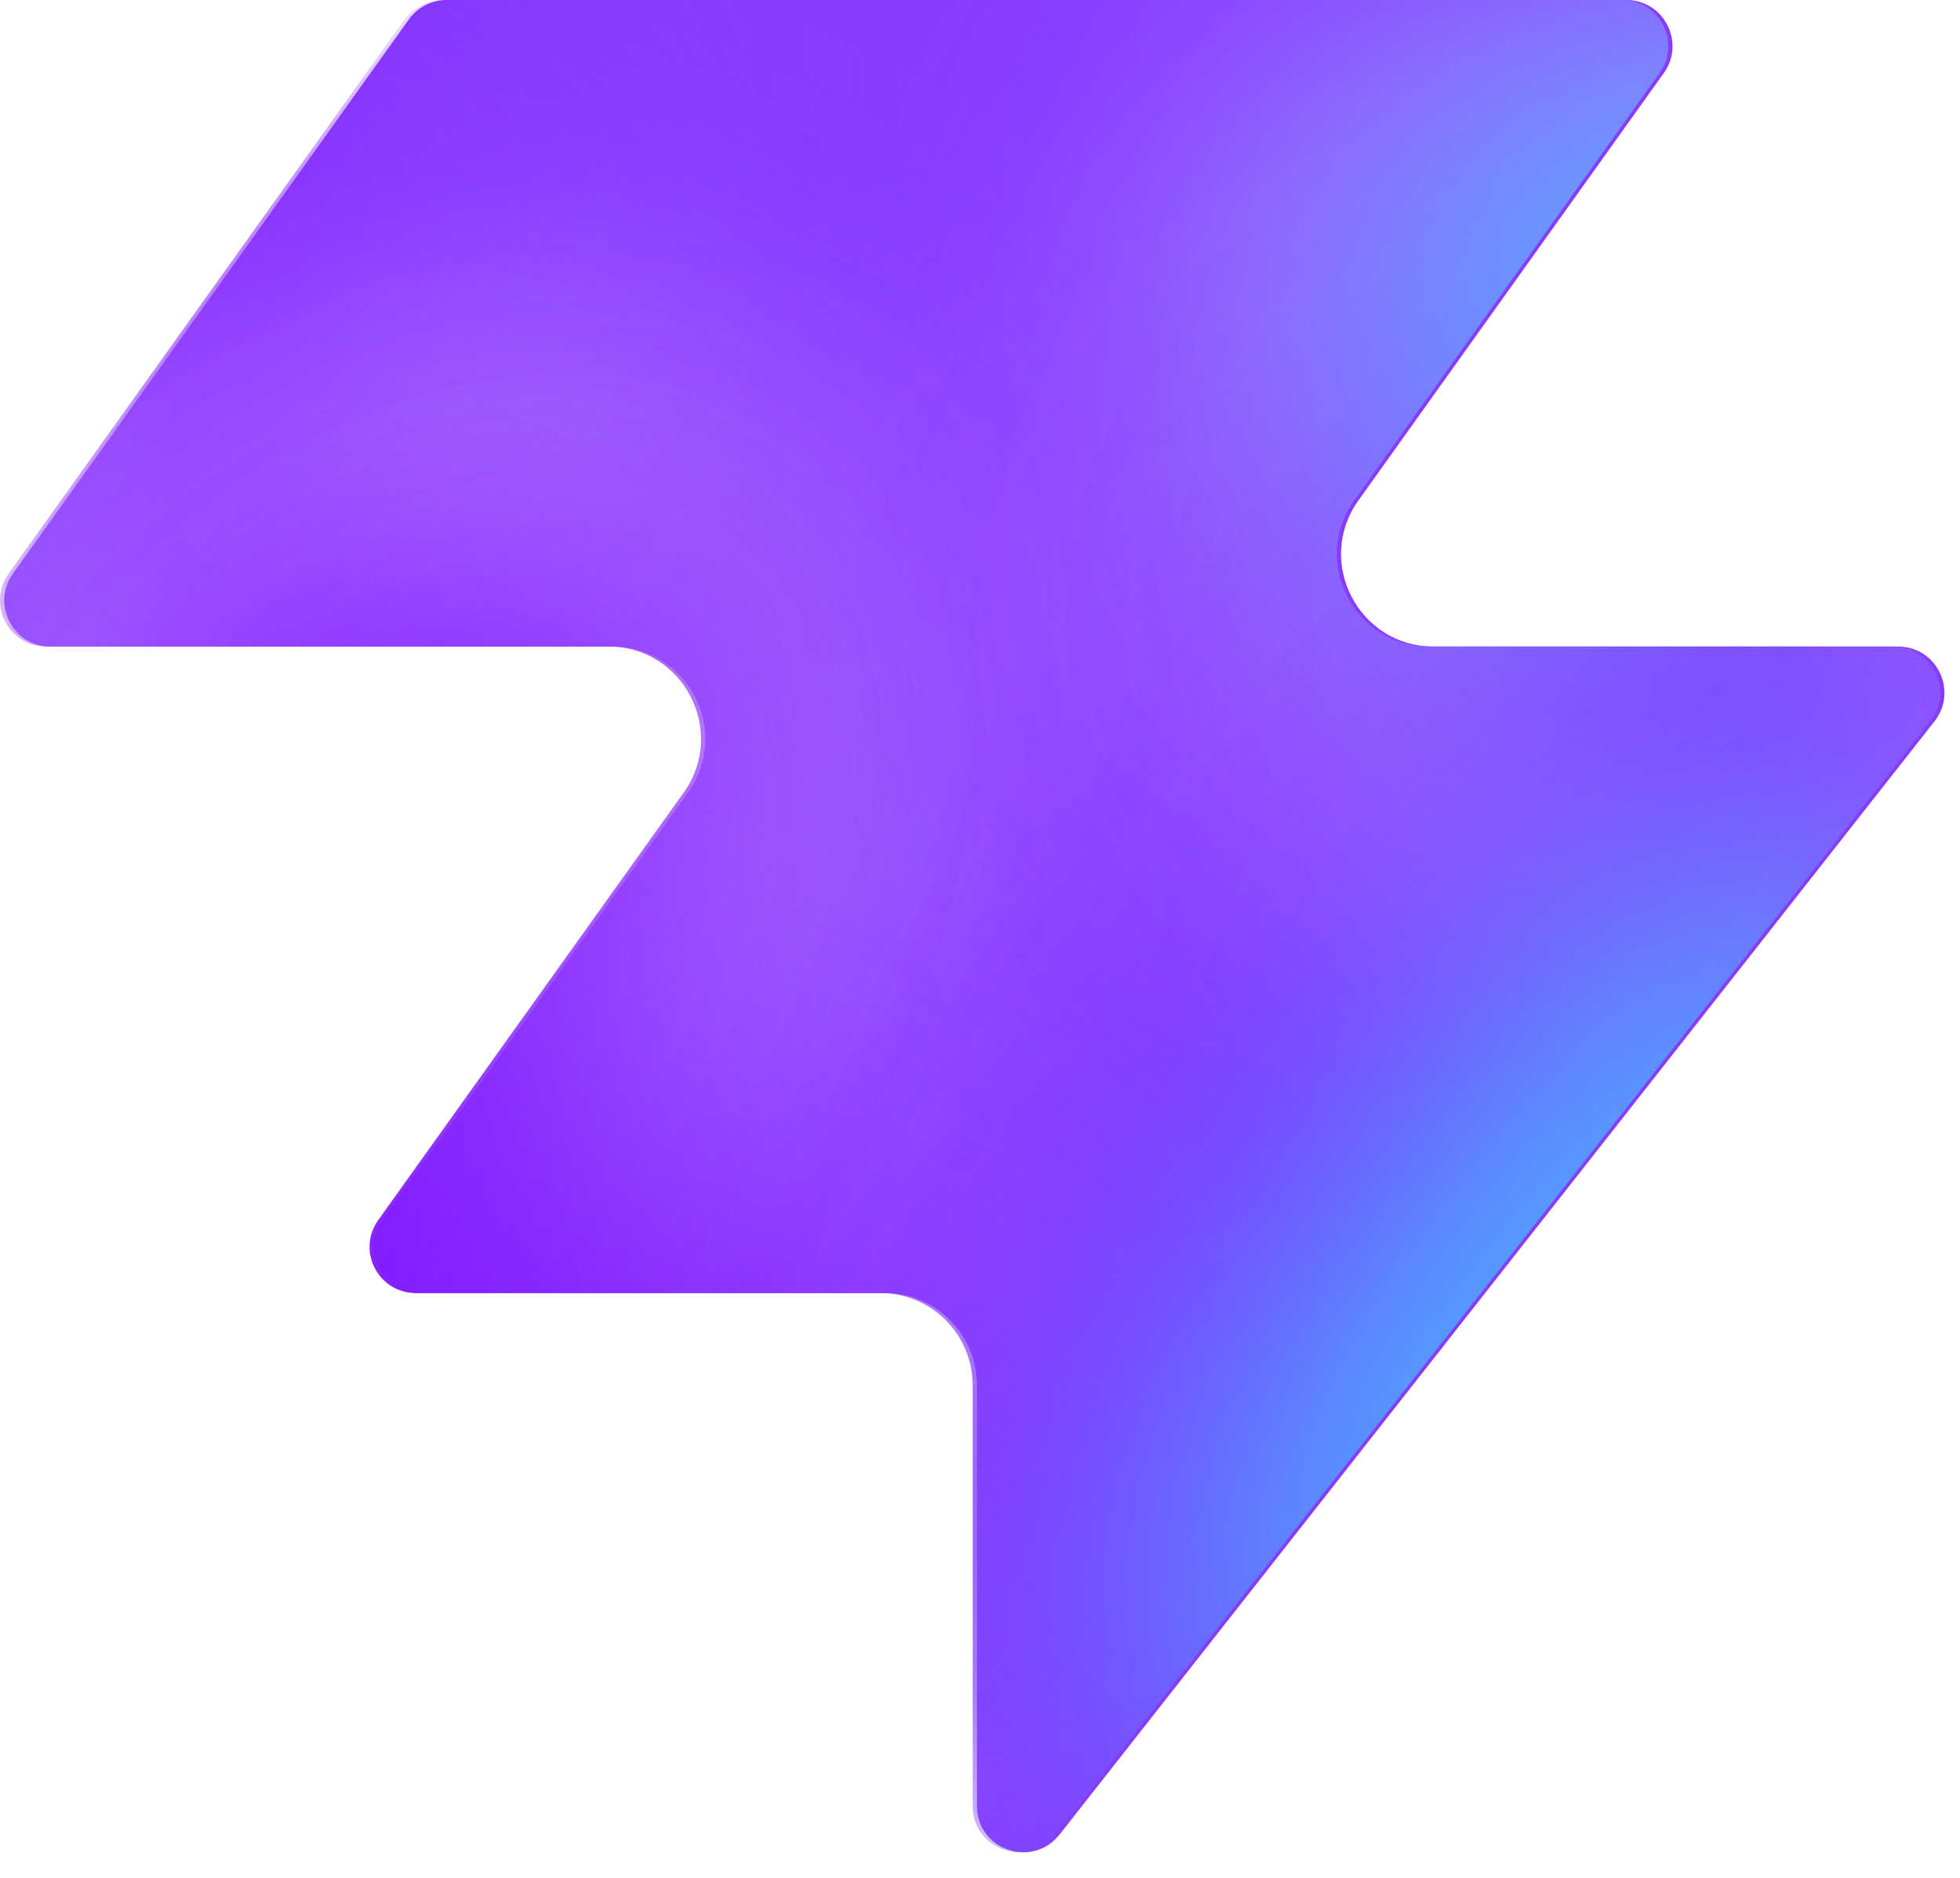
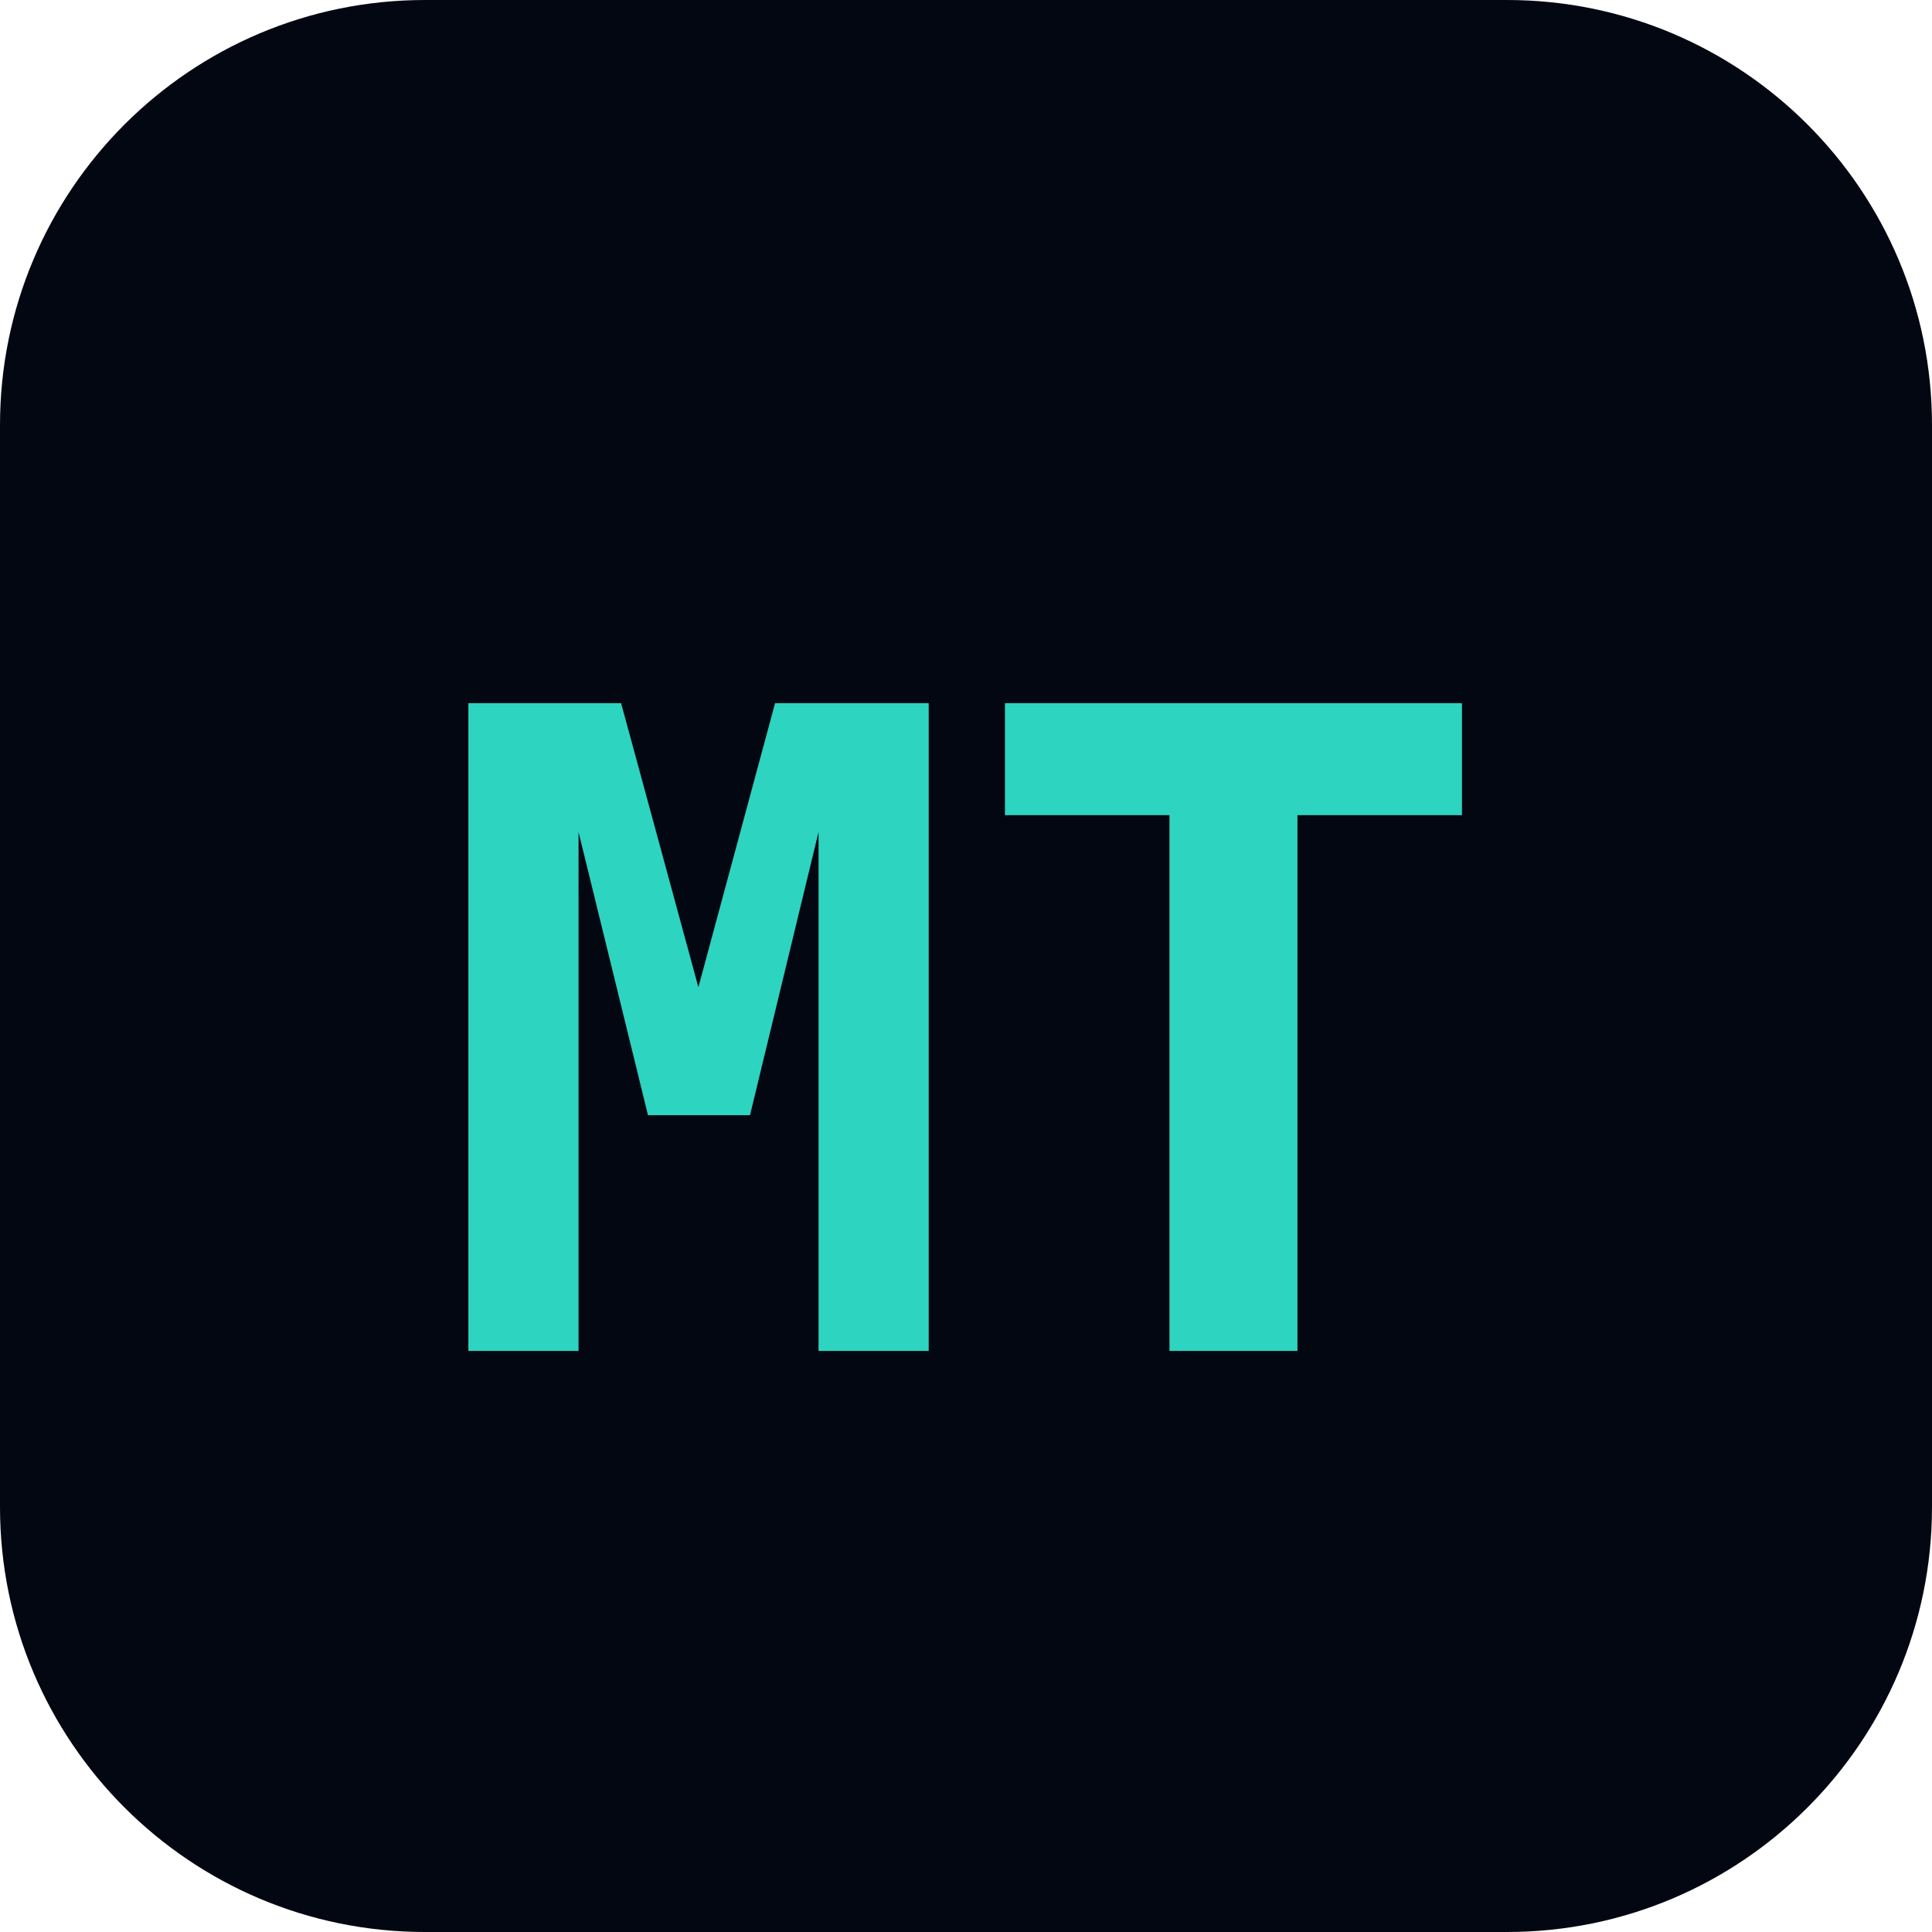
- <svg xmlns="http://www.w3.org/2000/svg" width="48" height="46" fill="none" viewBox="0 0 48 46">
-   <path fill="#863bff" d="M25.946 44.938c-.664.845-2.021.375-2.021-.698V33.937a2.26 2.26 0 0 0-2.262-2.262H10.287c-.92 0-1.456-1.04-.92-1.788l7.48-10.471c1.07-1.497 0-3.578-1.842-3.578H1.237c-.92 0-1.456-1.04-.92-1.788L10.013.474c.214-.297.556-.474.92-.474h28.894c.92 0 1.456 1.04.92 1.788l-7.48 10.471c-1.07 1.498 0 3.579 1.842 3.579h11.377c.943 0 1.473 1.088.89 1.83L25.947 44.94z" style="fill:#863bff;fill:color(display-p3 .525 .23 1);fill-opacity:1" />
-   <mask id="a" width="48" height="46" x="0" y="0" maskUnits="userSpaceOnUse" style="mask-type:alpha">
-     <path fill="#000" d="M25.842 44.938c-.664.844-2.021.375-2.021-.698V33.937a2.26 2.26 0 0 0-2.262-2.262H10.183c-.92 0-1.456-1.04-.92-1.788l7.48-10.471c1.07-1.498 0-3.579-1.842-3.579H1.133c-.92 0-1.456-1.04-.92-1.787L9.91.473c.214-.297.556-.474.92-.474h28.894c.92 0 1.456 1.04.92 1.788l-7.48 10.471c-1.07 1.498 0 3.578 1.842 3.578h11.377c.943 0 1.473 1.088.89 1.832L25.843 44.94z" style="fill:#000;fill-opacity:1" />
-   </mask>
-   <g mask="url(#a)">
-     <g filter="url(#b)">
-       <ellipse cx="5.508" cy="14.704" fill="#ede6ff" rx="5.508" ry="14.704" style="fill:#ede6ff;fill:color(display-p3 .927 .903 1);fill-opacity:1" transform="matrix(.00324 1 1 -.00324 -4.47 31.516)" />
-     </g>
-     <g filter="url(#c)">
-       <ellipse cx="10.399" cy="29.851" fill="#ede6ff" rx="10.399" ry="29.851" style="fill:#ede6ff;fill:color(display-p3 .927 .903 1);fill-opacity:1" transform="matrix(.00324 1 1 -.00324 -39.328 7.883)" />
-     </g>
-     <g filter="url(#d)">
-       <ellipse cx="5.508" cy="30.487" fill="#7e14ff" rx="5.508" ry="30.487" style="fill:#7e14ff;fill:color(display-p3 .492 .077 1);fill-opacity:1" transform="rotate(89.814 -25.913 -14.639)scale(1 -1)" />
-     </g>
-     <g filter="url(#e)">
-       <ellipse cx="5.508" cy="30.599" fill="#7e14ff" rx="5.508" ry="30.599" style="fill:#7e14ff;fill:color(display-p3 .492 .077 1);fill-opacity:1" transform="rotate(89.814 -32.644 -3.334)scale(1 -1)" />
-     </g>
-     <g filter="url(#f)">
-       <ellipse cx="5.508" cy="30.599" fill="#7e14ff" rx="5.508" ry="30.599" style="fill:#7e14ff;fill:color(display-p3 .492 .077 1);fill-opacity:1" transform="matrix(.00324 1 1 -.00324 -34.34 30.47)" />
-     </g>
-     <g filter="url(#g)">
-       <ellipse cx="14.072" cy="22.078" fill="#ede6ff" rx="14.072" ry="22.078" style="fill:#ede6ff;fill:color(display-p3 .927 .903 1);fill-opacity:1" transform="rotate(93.35 24.506 48.493)scale(-1 1)" />
-     </g>
-     <g filter="url(#h)">
-       <ellipse cx="3.47" cy="21.501" fill="#7e14ff" rx="3.47" ry="21.501" style="fill:#7e14ff;fill:color(display-p3 .492 .077 1);fill-opacity:1" transform="rotate(89.009 28.708 47.59)scale(-1 1)" />
-     </g>
-     <g filter="url(#i)">
-       <ellipse cx="3.47" cy="21.501" fill="#7e14ff" rx="3.47" ry="21.501" style="fill:#7e14ff;fill:color(display-p3 .492 .077 1);fill-opacity:1" transform="rotate(89.009 28.708 47.59)scale(-1 1)" />
-     </g>
-     <g filter="url(#j)">
-       <ellipse cx=".387" cy="8.972" fill="#7e14ff" rx="4.407" ry="29.108" style="fill:#7e14ff;fill:color(display-p3 .492 .077 1);fill-opacity:1" transform="rotate(39.51 .387 8.972)" />
-     </g>
-     <g filter="url(#k)">
-       <ellipse cx="47.523" cy="-6.092" fill="#7e14ff" rx="4.407" ry="29.108" style="fill:#7e14ff;fill:color(display-p3 .492 .077 1);fill-opacity:1" transform="rotate(37.892 47.523 -6.092)" />
-     </g>
-     <g filter="url(#l)">
-       <ellipse cx="41.412" cy="6.333" fill="#47bfff" rx="5.971" ry="9.665" style="fill:#47bfff;fill:color(display-p3 .28 .748 1);fill-opacity:1" transform="rotate(37.892 41.412 6.333)" />
-     </g>
-     <g filter="url(#m)">
-       <ellipse cx="-1.879" cy="38.332" fill="#7e14ff" rx="4.407" ry="29.108" style="fill:#7e14ff;fill:color(display-p3 .492 .077 1);fill-opacity:1" transform="rotate(37.892 -1.88 38.332)" />
-     </g>
-     <g filter="url(#n)">
-       <ellipse cx="-1.879" cy="38.332" fill="#7e14ff" rx="4.407" ry="29.108" style="fill:#7e14ff;fill:color(display-p3 .492 .077 1);fill-opacity:1" transform="rotate(37.892 -1.88 38.332)" />
-     </g>
-     <g filter="url(#o)">
-       <ellipse cx="35.651" cy="29.907" fill="#7e14ff" rx="4.407" ry="29.108" style="fill:#7e14ff;fill:color(display-p3 .492 .077 1);fill-opacity:1" transform="rotate(37.892 35.651 29.907)" />
-     </g>
-     <g filter="url(#p)">
-       <ellipse cx="38.418" cy="32.4" fill="#47bfff" rx="5.971" ry="15.297" style="fill:#47bfff;fill:color(display-p3 .28 .748 1);fill-opacity:1" transform="rotate(37.892 38.418 32.4)" />
-     </g>
-   </g>
-   <defs>
-     <filter id="b" width="60.045" height="41.654" x="-19.77" y="16.149" color-interpolation-filters="sRGB" filterUnits="userSpaceOnUse">
-       <feFlood flood-opacity="0" result="BackgroundImageFix" />
-       <feBlend in="SourceGraphic" in2="BackgroundImageFix" result="shape" />
-       <feGaussianBlur result="effect1_foregroundBlur_2002_17158" stdDeviation="7.659" />
-     </filter>
-     <filter id="c" width="90.34" height="51.437" x="-54.613" y="-7.533" color-interpolation-filters="sRGB" filterUnits="userSpaceOnUse">
-       <feFlood flood-opacity="0" result="BackgroundImageFix" />
-       <feBlend in="SourceGraphic" in2="BackgroundImageFix" result="shape" />
-       <feGaussianBlur result="effect1_foregroundBlur_2002_17158" stdDeviation="7.659" />
-     </filter>
-     <filter id="d" width="79.355" height="29.4" x="-49.64" y="2.03" color-interpolation-filters="sRGB" filterUnits="userSpaceOnUse">
-       <feFlood flood-opacity="0" result="BackgroundImageFix" />
-       <feBlend in="SourceGraphic" in2="BackgroundImageFix" result="shape" />
-       <feGaussianBlur result="effect1_foregroundBlur_2002_17158" stdDeviation="4.596" />
-     </filter>
-     <filter id="e" width="79.579" height="29.4" x="-45.045" y="20.029" color-interpolation-filters="sRGB" filterUnits="userSpaceOnUse">
-       <feFlood flood-opacity="0" result="BackgroundImageFix" />
-       <feBlend in="SourceGraphic" in2="BackgroundImageFix" result="shape" />
-       <feGaussianBlur result="effect1_foregroundBlur_2002_17158" stdDeviation="4.596" />
-     </filter>
-     <filter id="f" width="79.579" height="29.4" x="-43.513" y="21.178" color-interpolation-filters="sRGB" filterUnits="userSpaceOnUse">
-       <feFlood flood-opacity="0" result="BackgroundImageFix" />
-       <feBlend in="SourceGraphic" in2="BackgroundImageFix" result="shape" />
-       <feGaussianBlur result="effect1_foregroundBlur_2002_17158" stdDeviation="4.596" />
-     </filter>
-     <filter id="g" width="74.749" height="58.852" x="15.756" y="-17.901" color-interpolation-filters="sRGB" filterUnits="userSpaceOnUse">
-       <feFlood flood-opacity="0" result="BackgroundImageFix" />
-       <feBlend in="SourceGraphic" in2="BackgroundImageFix" result="shape" />
-       <feGaussianBlur result="effect1_foregroundBlur_2002_17158" stdDeviation="7.659" />
-     </filter>
-     <filter id="h" width="61.377" height="25.362" x="23.548" y="2.284" color-interpolation-filters="sRGB" filterUnits="userSpaceOnUse">
-       <feFlood flood-opacity="0" result="BackgroundImageFix" />
-       <feBlend in="SourceGraphic" in2="BackgroundImageFix" result="shape" />
-       <feGaussianBlur result="effect1_foregroundBlur_2002_17158" stdDeviation="4.596" />
-     </filter>
-     <filter id="i" width="61.377" height="25.362" x="23.548" y="2.284" color-interpolation-filters="sRGB" filterUnits="userSpaceOnUse">
-       <feFlood flood-opacity="0" result="BackgroundImageFix" />
-       <feBlend in="SourceGraphic" in2="BackgroundImageFix" result="shape" />
-       <feGaussianBlur result="effect1_foregroundBlur_2002_17158" stdDeviation="4.596" />
-     </filter>
-     <filter id="j" width="56.045" height="63.649" x="-27.636" y="-22.853" color-interpolation-filters="sRGB" filterUnits="userSpaceOnUse">
-       <feFlood flood-opacity="0" result="BackgroundImageFix" />
-       <feBlend in="SourceGraphic" in2="BackgroundImageFix" result="shape" />
-       <feGaussianBlur result="effect1_foregroundBlur_2002_17158" stdDeviation="4.596" />
-     </filter>
-     <filter id="k" width="54.814" height="64.646" x="20.116" y="-38.415" color-interpolation-filters="sRGB" filterUnits="userSpaceOnUse">
-       <feFlood flood-opacity="0" result="BackgroundImageFix" />
-       <feBlend in="SourceGraphic" in2="BackgroundImageFix" result="shape" />
-       <feGaussianBlur result="effect1_foregroundBlur_2002_17158" stdDeviation="4.596" />
-     </filter>
-     <filter id="l" width="33.541" height="35.313" x="24.641" y="-11.323" color-interpolation-filters="sRGB" filterUnits="userSpaceOnUse">
-       <feFlood flood-opacity="0" result="BackgroundImageFix" />
-       <feBlend in="SourceGraphic" in2="BackgroundImageFix" result="shape" />
-       <feGaussianBlur result="effect1_foregroundBlur_2002_17158" stdDeviation="4.596" />
-     </filter>
-     <filter id="m" width="54.814" height="64.646" x="-29.286" y="6.009" color-interpolation-filters="sRGB" filterUnits="userSpaceOnUse">
-       <feFlood flood-opacity="0" result="BackgroundImageFix" />
-       <feBlend in="SourceGraphic" in2="BackgroundImageFix" result="shape" />
-       <feGaussianBlur result="effect1_foregroundBlur_2002_17158" stdDeviation="4.596" />
-     </filter>
-     <filter id="n" width="54.814" height="64.646" x="-29.286" y="6.009" color-interpolation-filters="sRGB" filterUnits="userSpaceOnUse">
-       <feFlood flood-opacity="0" result="BackgroundImageFix" />
-       <feBlend in="SourceGraphic" in2="BackgroundImageFix" result="shape" />
-       <feGaussianBlur result="effect1_foregroundBlur_2002_17158" stdDeviation="4.596" />
-     </filter>
-     <filter id="o" width="54.814" height="64.646" x="8.244" y="-2.416" color-interpolation-filters="sRGB" filterUnits="userSpaceOnUse">
-       <feFlood flood-opacity="0" result="BackgroundImageFix" />
-       <feBlend in="SourceGraphic" in2="BackgroundImageFix" result="shape" />
-       <feGaussianBlur result="effect1_foregroundBlur_2002_17158" stdDeviation="4.596" />
-     </filter>
-     <filter id="p" width="39.409" height="43.623" x="18.713" y="10.588" color-interpolation-filters="sRGB" filterUnits="userSpaceOnUse">
-       <feFlood flood-opacity="0" result="BackgroundImageFix" />
-       <feBlend in="SourceGraphic" in2="BackgroundImageFix" result="shape" />
-       <feGaussianBlur result="effect1_foregroundBlur_2002_17158" stdDeviation="4.596" />
-     </filter>
-   </defs>
+ <svg xmlns="http://www.w3.org/2000/svg" viewBox="0 0 100 100">
+   <rect width="100" height="100" rx="22" fill="#030712" />
+   <text x="50%" y="54%" dominant-baseline="central" text-anchor="middle" font-family="ui-monospace, monospace" font-size="46" font-weight="900" fill="#2dd4bf">MT</text>
</svg>
